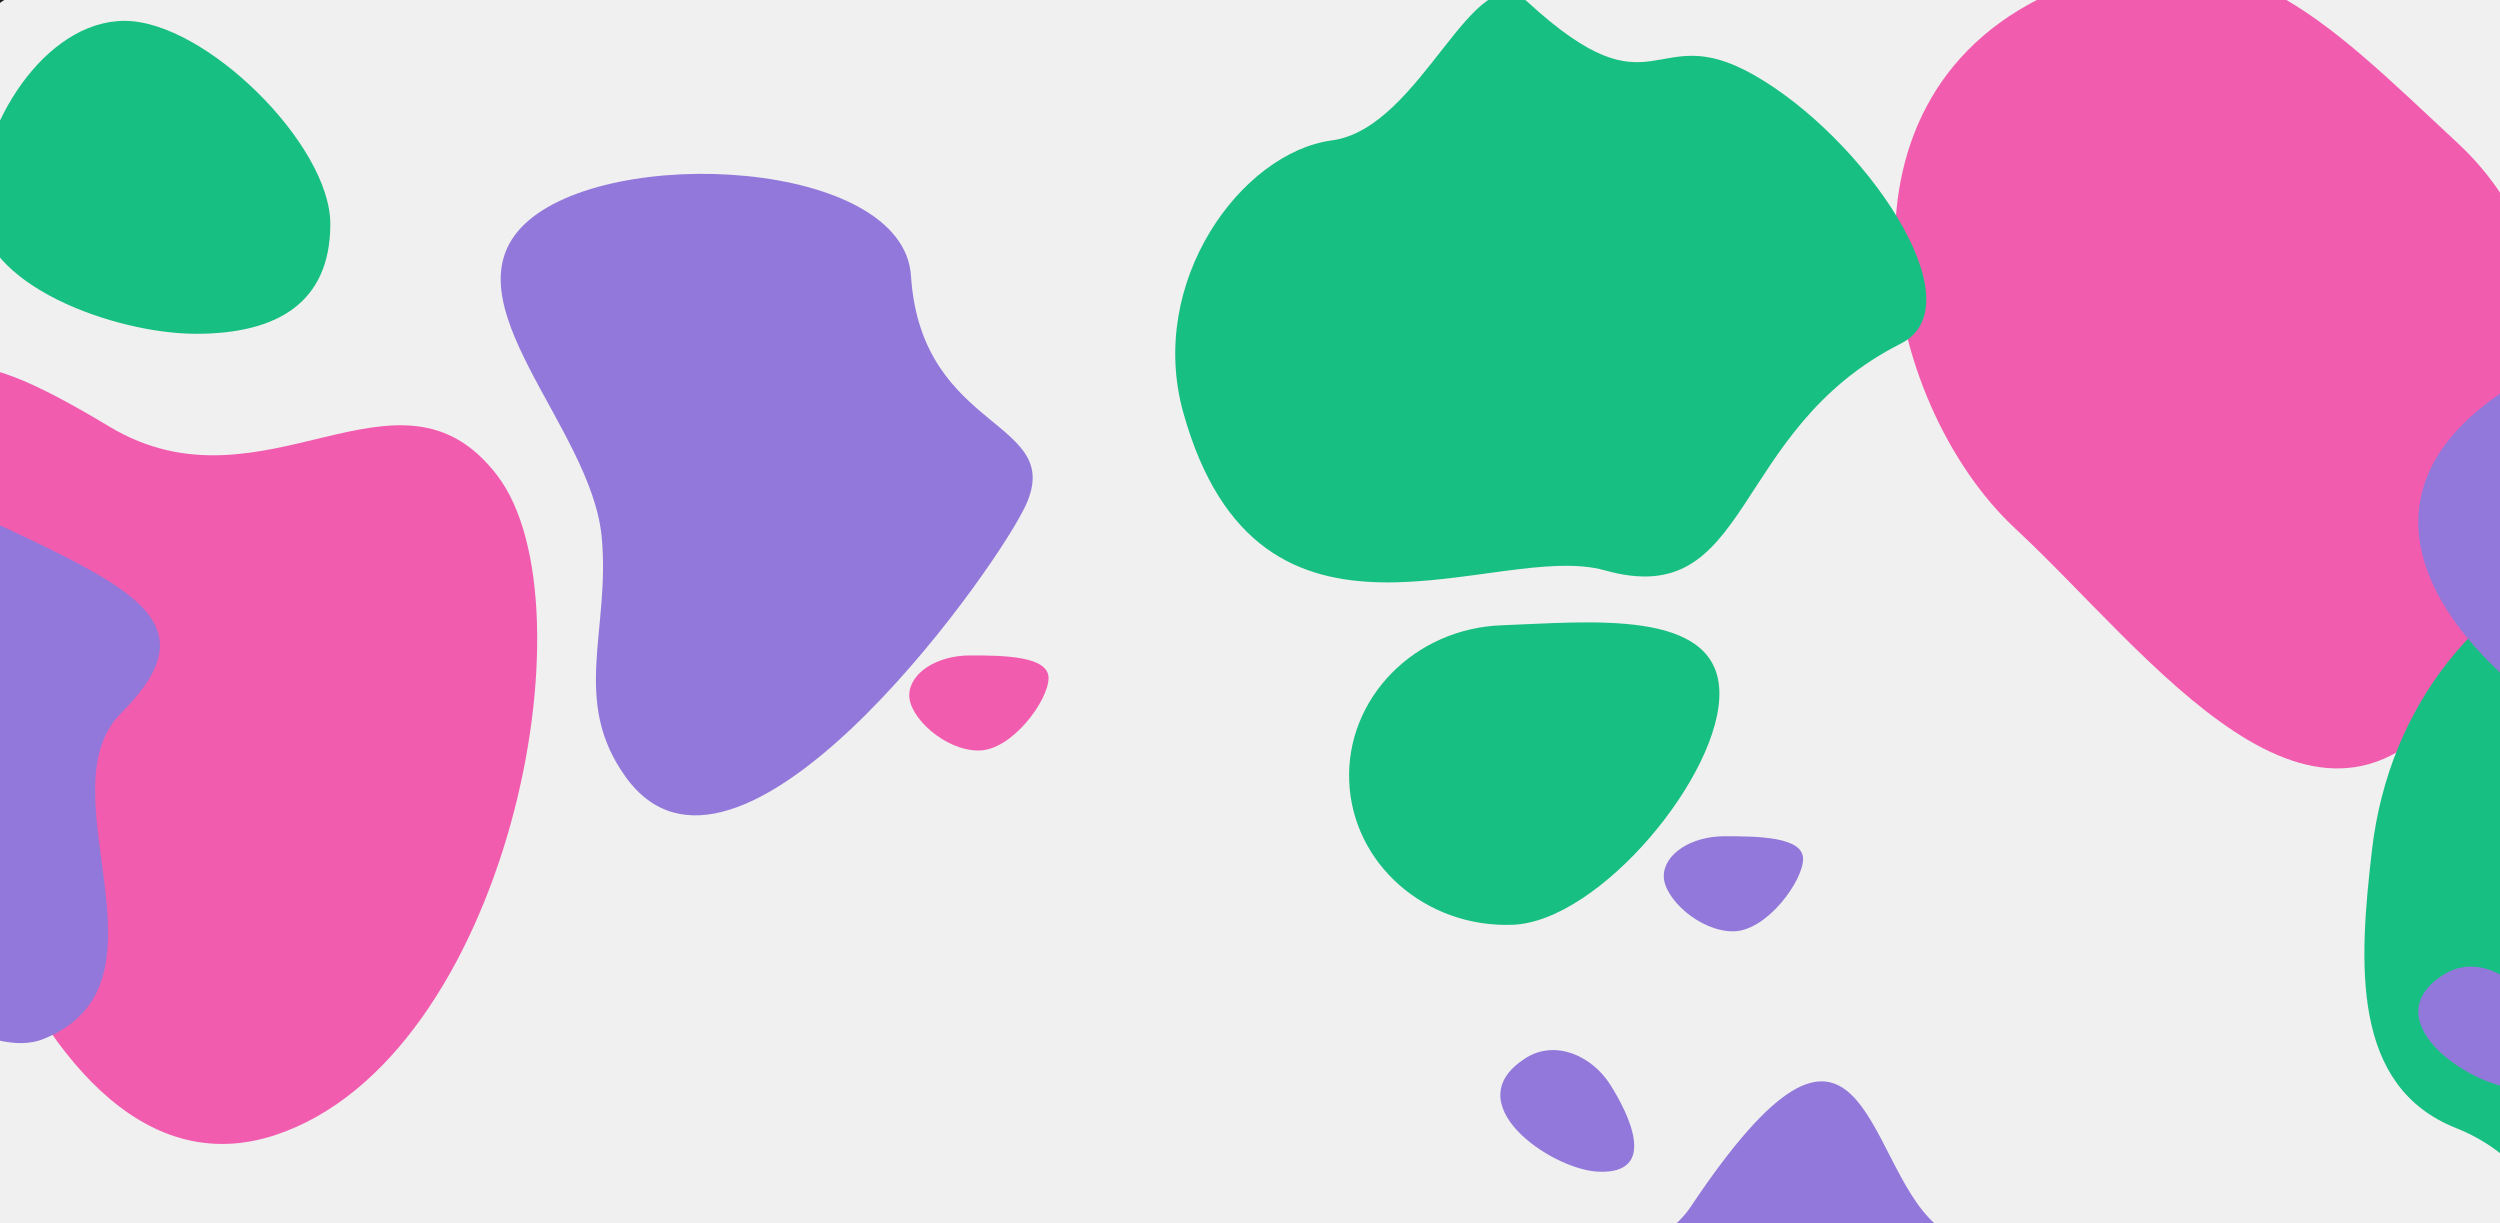
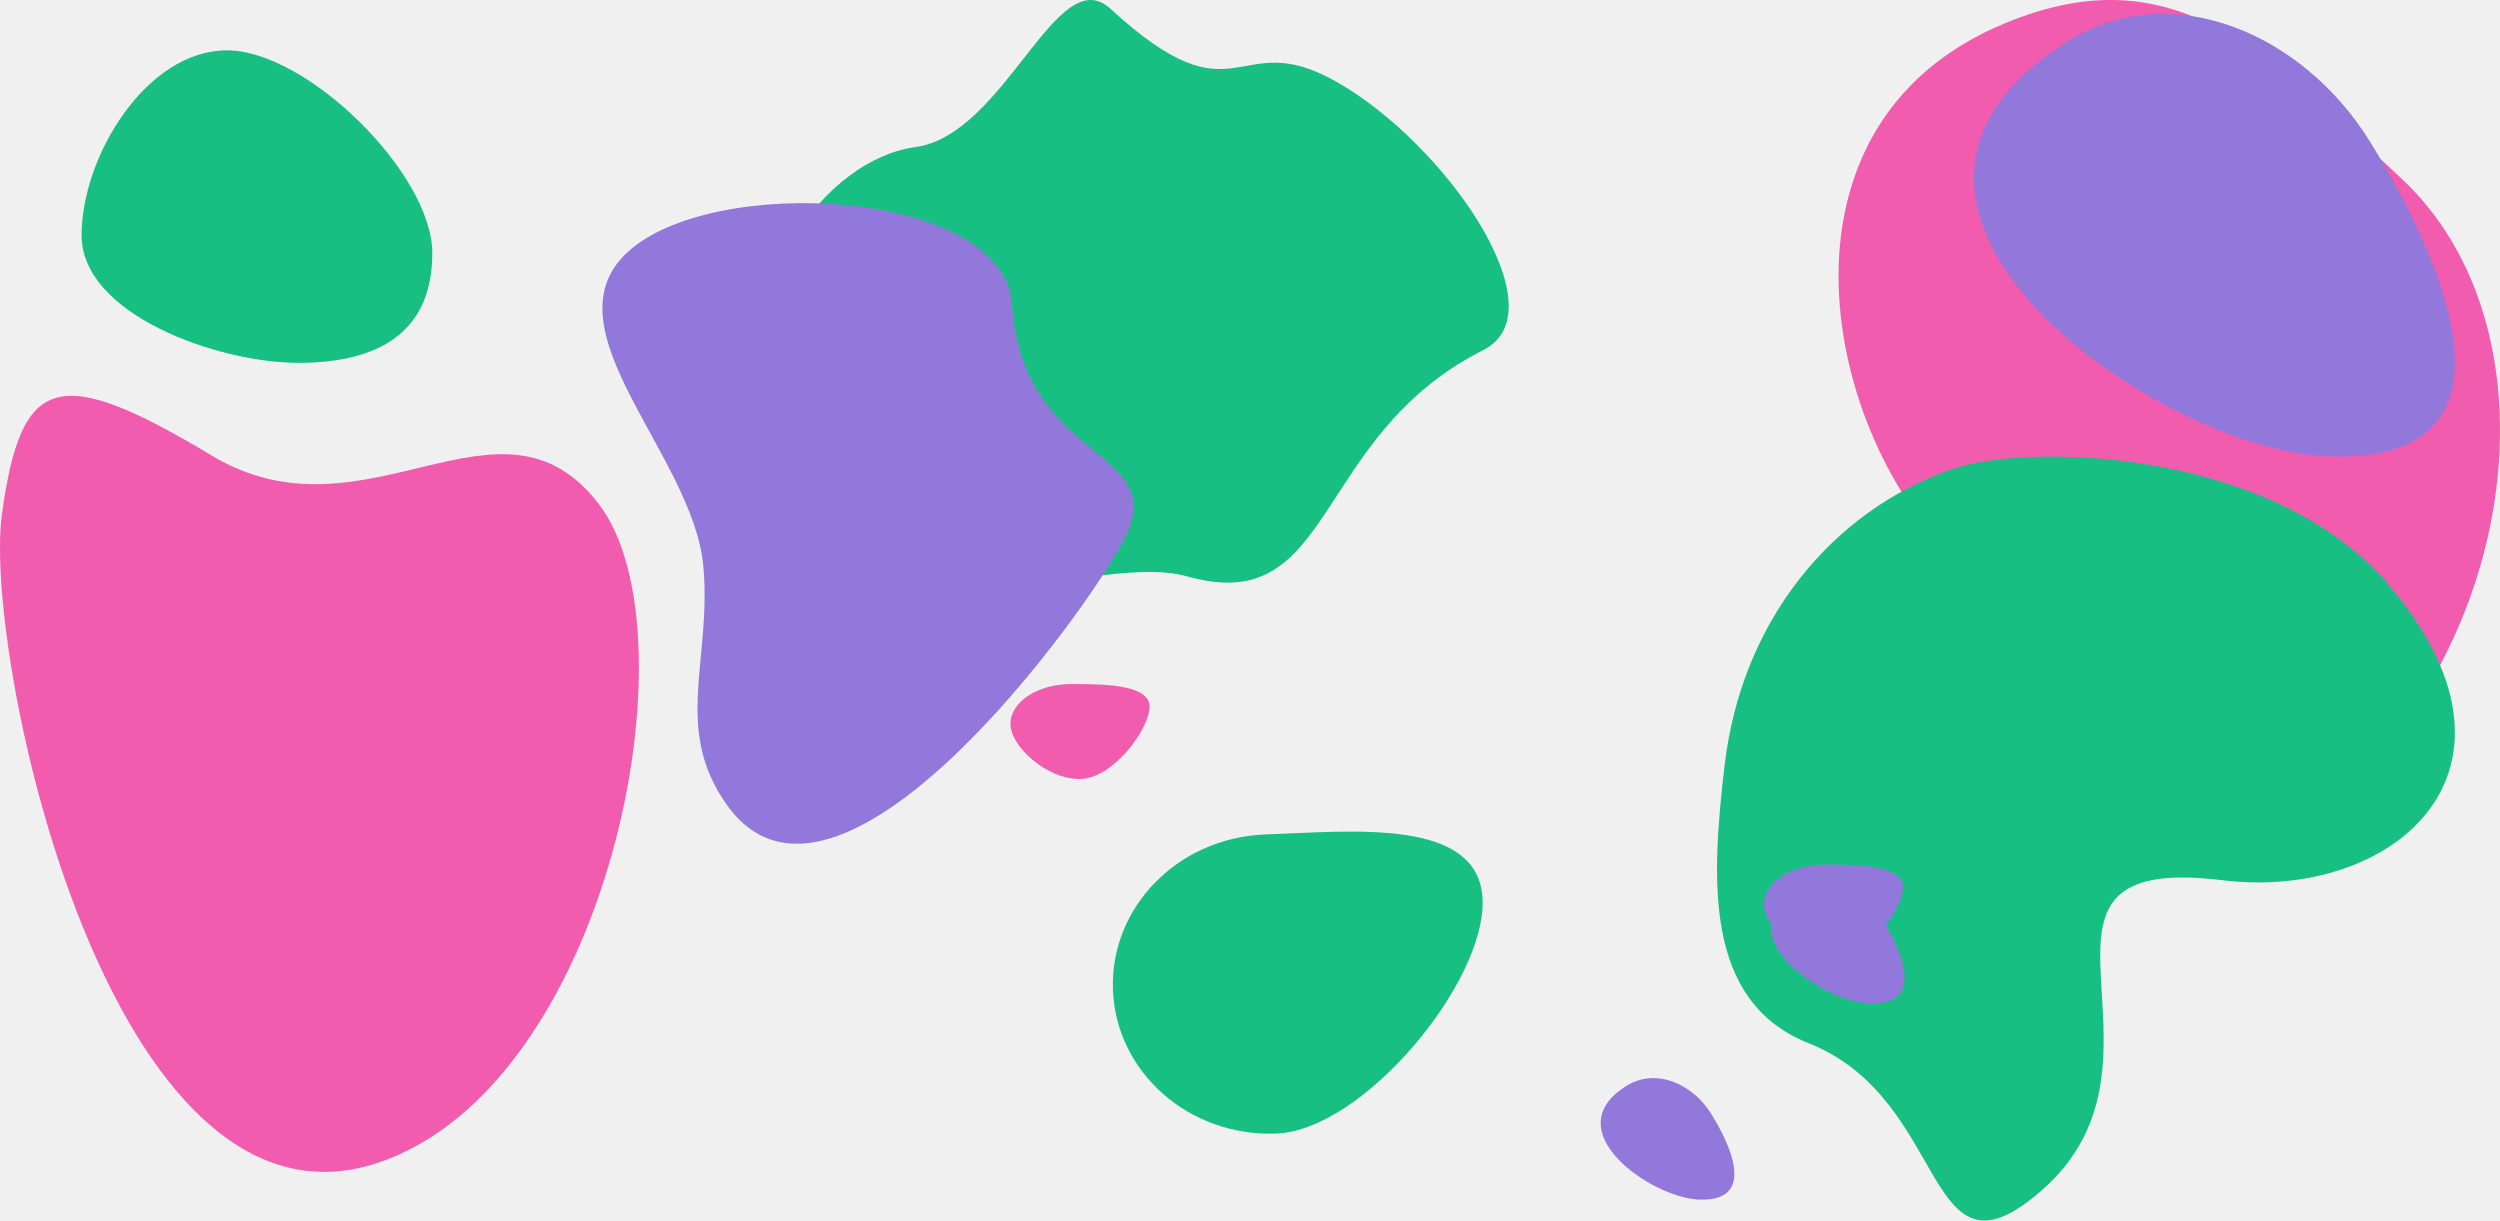
- <svg xmlns="http://www.w3.org/2000/svg" width="1438" height="703" viewBox="0 0 1438 703" fill="none">
-   <g clip-path="url(#clip0)">
-     <mask id="mask0" mask-type="alpha" maskUnits="userSpaceOnUse" x="-48" y="-222" width="1600" height="1200">
-       <rect x="-48" y="-222" width="1600" height="1200" fill="white" />
-     </mask>
-     <g mask="url(#mask0)">
-       <path fill-rule="evenodd" clip-rule="evenodd" d="M331.503 -176.11C363.606 -220.852 436.435 -270.965 460.477 -233.309C510.403 -155.114 533.823 -257.559 597.66 -253.904C661.496 -250.249 622.882 -194.59 696.656 -174.483C770.429 -154.377 754.544 -32.413 684.304 -55.201C614.064 -77.991 622.042 -29.834 586.488 -17.337C550.936 -4.84 550.378 -51.692 494.585 -36.997C439.719 -22.546 361.637 3.996 322.44 -28.407C290.557 -54.762 297.801 -129.138 331.503 -176.11Z" fill="#1C1C1C" />
-       <path fill-rule="evenodd" clip-rule="evenodd" d="M1414.43 398.614C1332.55 511.743 1236.76 376.097 1159.17 304.009C1081.59 231.921 1043.53 52.202 1185.9 -6.627C1283.76 -47.067 1336.33 10.449 1413.91 82.537C1491.51 154.625 1488.37 296.468 1414.43 398.614Z" fill="#F25CAF" />
-       <path fill-rule="evenodd" clip-rule="evenodd" d="M1093.38 197.626C994.237 247.61 1008.46 352.125 923.03 328.051C860.235 310.357 724.575 394.418 680.646 237.383C659.551 161.975 714.185 87.689 766.116 80.747C818.048 73.805 847.705 -27.33 878.538 0.991C952.558 69 950.342 10.25 1008.3 42.819C1071.67 78.425 1138.13 175.068 1093.38 197.626Z" fill="#17BF82" />
-       <path fill-rule="evenodd" clip-rule="evenodd" d="M988.97 397.322C990.675 444.897 920.202 530.12 870.026 531.936C819.839 533.751 777.767 496.657 776.054 449.083C774.34 401.509 813.633 361.471 863.815 359.657C914.005 357.84 987.25 349.749 988.97 397.322Z" fill="#17BF82" />
-       <path fill-rule="evenodd" clip-rule="evenodd" d="M-47.183 91.38C-37.861 32.356 -8.76 -4.566 33.706 -12.764C76.17 -20.963 -106.908 -156.185 -195.371 -70.883C-234.931 -25.935 -273.868 61.87 -191.152 129.694C-137.329 176.998 -55.154 141.845 -47.183 91.38Z" fill="#1C1C1C" />
-       <path fill-rule="evenodd" clip-rule="evenodd" d="M285.996 273.453C342.976 347.944 291.731 608.601 158.548 652.807C3.947 704.116 -68.907 360.28 -57.919 279.5C-46.934 198.719 -25.787 192.087 62.962 245.408C151.711 298.731 229.016 198.96 285.996 273.453Z" fill="#F25CAF" />
-       <path fill-rule="evenodd" clip-rule="evenodd" d="M523.995 158.676C529.943 250.318 615.118 240.636 589.056 292.619C567.576 335.464 423.136 534.521 359.963 447.01C328.244 403.073 351.133 362.865 346.1 308.889C340.163 245.243 255.586 173.175 301.703 128.952C350.164 82.483 519.645 91.641 523.995 158.676Z" fill="#9278DA" />
-       <path fill-rule="evenodd" clip-rule="evenodd" d="M69.656 410.195C24.212 455.82 104.774 565.494 24.928 597.662C-34.298 621.523 -193.078 456.316 -140.486 395.309C-91.118 338.041 -179.281 211.89 -97.571 254.697C47.389 330.642 135.897 343.69 69.656 410.195Z" fill="#9278DA" />
-       <path fill-rule="evenodd" clip-rule="evenodd" d="M190 128.801C190 174.486 159.01 192 112.794 192C66.577 192 -12 164.245 -12 118.561C-12 72.876 25.465 12 71.681 12C117.897 12 190 83.116 190 128.801Z" fill="#17BF82" />
-       <path fill-rule="evenodd" clip-rule="evenodd" d="M1113.21 704.139C1181.65 764.409 1085.67 896 961.502 896C905.428 896 821.696 841.666 831.843 777.97C840.642 722.722 941.446 740.633 972.527 694.091C1072.16 544.921 1071.82 667.681 1113.21 704.139Z" fill="#9278DA" />
-       <path fill-rule="evenodd" clip-rule="evenodd" d="M1604.78 -320.382C1727.27 -374.962 1720.1 -242.257 1757.3 -158.094C1854.26 61.266 1402.68 119.464 1465.18 29.172C1527.66 -61.121 1424.24 -100.53 1314.6 -100.53C1128.35 -100.53 1190 -394.899 1376.54 -333.602C1477.02 -300.582 1482.28 -265.802 1604.78 -320.382Z" fill="#1C1C1C" />
-       <path fill-rule="evenodd" clip-rule="evenodd" d="M1364.37 488.885C1374.1 405.475 1426.25 342.397 1495.28 318.234C1538.69 303.039 1678.85 306.147 1745.74 383.651C1839.03 491.776 1749.29 567.1 1651.11 555.013C1515.92 538.37 1634.03 657.403 1547.22 733.489C1478.39 793.8 1495.27 681.579 1412.75 648.871C1352.03 624.81 1356.8 553.714 1364.37 488.885Z" fill="#17BF82" />
-       <path fill-rule="evenodd" clip-rule="evenodd" d="M1444.67 222.041C1505.21 183.959 1580.71 217.998 1618.62 278.816C1656.53 339.635 1718.75 466.401 1593.51 460.822C1495.99 456.479 1294.89 316.269 1444.67 222.041Z" fill="#9278DA" />
-       <path fill-rule="evenodd" clip-rule="evenodd" d="M1405.92 560.403C1422.75 549.95 1443.74 559.294 1454.27 575.989C1464.81 592.684 1482.11 627.482 1447.29 625.951C1420.18 624.759 1364.28 586.27 1405.92 560.403Z" fill="#9278DA" />
-       <path fill-rule="evenodd" clip-rule="evenodd" d="M-254.202 1116.43C-347.855 1077.53 -498.921 821.867 -450.747 706.19C-402.573 590.516 -205.158 667.289 -111.506 706.19C-17.852 745.09 19.015 870.397 -29.159 986.061C-77.333 1101.74 -160.55 1155.33 -254.202 1116.43Z" fill="#1C1C1C" />
-       <path fill-rule="evenodd" clip-rule="evenodd" d="M877.919 608.403C894.748 597.95 915.736 607.294 926.273 623.989C936.811 640.684 954.107 675.482 919.293 673.951C892.184 672.759 836.284 634.27 877.919 608.403Z" fill="#9278DA" />
-       <path fill-rule="evenodd" clip-rule="evenodd" d="M996.845 535.699C1016.18 535.699 1037.13 506.737 1037.13 494.034C1037.13 481.332 1011.33 481 992 481C972.67 481 957 491.297 957 504C957 516.703 977.515 535.699 996.845 535.699Z" fill="#9278DA" />
-       <path fill-rule="evenodd" clip-rule="evenodd" d="M562.845 431.699C582.175 431.699 603.127 402.737 603.127 390.034C603.127 377.332 577.33 377 558 377C538.67 377 523 387.297 523 400C523 412.703 543.515 431.699 562.845 431.699Z" fill="#F25CAF" />
-     </g>
-   </g>
-   <defs>
-     <clipPath id="clip0">
-       <rect width="1438" height="1042" fill="white" transform="translate(0 -169)" />
-     </clipPath>
-   </defs>
+ <svg xmlns="http://www.w3.org/2000/svg" width="1440" height="703" viewBox="0 0 1440 703" fill="none">
+   <path fill-rule="evenodd" clip-rule="evenodd" d="M1383.43 418.614C1301.55 531.743 1205.76 396.097 1128.17 324.009C1050.59 251.921 1012.53 72.202 1154.9 13.373C1252.76 -27.067 1305.33 30.449 1382.91 102.537C1460.51 174.625 1457.37 316.468 1383.43 418.614Z" fill="#F25CAF" />
+   <path fill-rule="evenodd" clip-rule="evenodd" d="M993.366 440.885C1003.1 357.475 1055.25 294.397 1124.28 270.234C1167.69 255.039 1307.85 258.147 1374.74 335.651C1468.03 443.776 1378.29 519.1 1280.11 507.013C1144.92 490.37 1263.03 609.403 1176.22 685.489C1107.39 745.8 1124.27 633.579 1041.75 600.871C981.029 576.81 985.796 505.714 993.366 440.885Z" fill="#17BF82" />
+   <path fill-rule="evenodd" clip-rule="evenodd" d="M1190.67 24.041C1251.21 -14.041 1326.71 19.998 1364.62 80.816C1402.53 141.635 1464.75 268.401 1339.51 262.822C1241.99 258.479 1040.89 118.269 1190.67 24.041Z" fill="#9278DA" />
+   <path fill-rule="evenodd" clip-rule="evenodd" d="M1034.92 512.403C1051.75 501.95 1072.74 511.294 1083.27 527.989C1093.81 544.684 1111.11 579.482 1076.29 577.951C1049.18 576.759 993.284 538.27 1034.92 512.403Z" fill="#9278DA" />
+   <path fill-rule="evenodd" clip-rule="evenodd" d="M854.381 201.626C755.237 251.61 769.461 356.125 684.03 332.051C621.235 314.357 485.575 398.418 441.646 241.383C420.551 165.975 475.185 91.689 527.116 84.747C579.048 77.805 608.705 -23.33 639.538 4.991C713.558 73 711.342 14.25 769.305 46.819C832.668 82.425 899.129 179.068 854.381 201.626Z" fill="#17BF82" />
+   <path fill-rule="evenodd" clip-rule="evenodd" d="M853.97 518.322C855.675 565.897 785.202 651.12 735.026 652.936C684.839 654.751 642.767 617.657 641.054 570.083C639.34 522.509 678.633 482.471 728.815 480.657C779.005 478.84 852.25 470.749 853.97 518.322Z" fill="#17BF82" />
+   <path fill-rule="evenodd" clip-rule="evenodd" d="M344.996 290.453C401.976 364.944 350.731 625.601 217.548 669.807C62.947 721.116 -9.907 377.28 1.081 296.5C12.066 215.719 33.213 209.087 121.962 262.408C210.711 315.731 288.016 215.96 344.996 290.453Z" fill="#F25CAF" />
+   <path fill-rule="evenodd" clip-rule="evenodd" d="M582.995 175.676C588.943 267.318 674.118 257.636 648.056 309.619C626.576 352.464 482.136 551.521 418.963 464.01C387.244 420.073 410.133 379.865 405.1 325.889C399.163 262.243 314.586 190.175 360.703 145.952C409.164 99.483 578.645 108.641 582.995 175.676Z" fill="#9278DA" />
+   <path fill-rule="evenodd" clip-rule="evenodd" d="M249 145.801C249 191.486 218.01 209 171.794 209C125.577 209 47 181.245 47 135.561C47 89.876 84.465 29 130.681 29C176.897 29 249 100.116 249 145.801Z" fill="#17BF82" />
+   <path fill-rule="evenodd" clip-rule="evenodd" d="M936.919 625.403C953.748 614.95 974.736 624.294 985.273 640.989C995.811 657.684 1013.11 692.482 978.293 690.951C951.184 689.759 895.284 651.27 936.919 625.403Z" fill="#9278DA" />
+   <path fill-rule="evenodd" clip-rule="evenodd" d="M1055.85 552.699C1075.18 552.699 1096.13 523.737 1096.13 511.034C1096.13 498.332 1070.33 498 1051 498C1031.67 498 1016 508.297 1016 521C1016 533.703 1036.52 552.699 1055.85 552.699Z" fill="#9278DA" />
+   <path fill-rule="evenodd" clip-rule="evenodd" d="M621.845 448.699C641.175 448.699 662.127 419.737 662.127 407.034C662.127 394.332 636.33 394 617 394C597.67 394 582 404.297 582 417C582 429.703 602.515 448.699 621.845 448.699Z" fill="#F25CAF" />
</svg>
